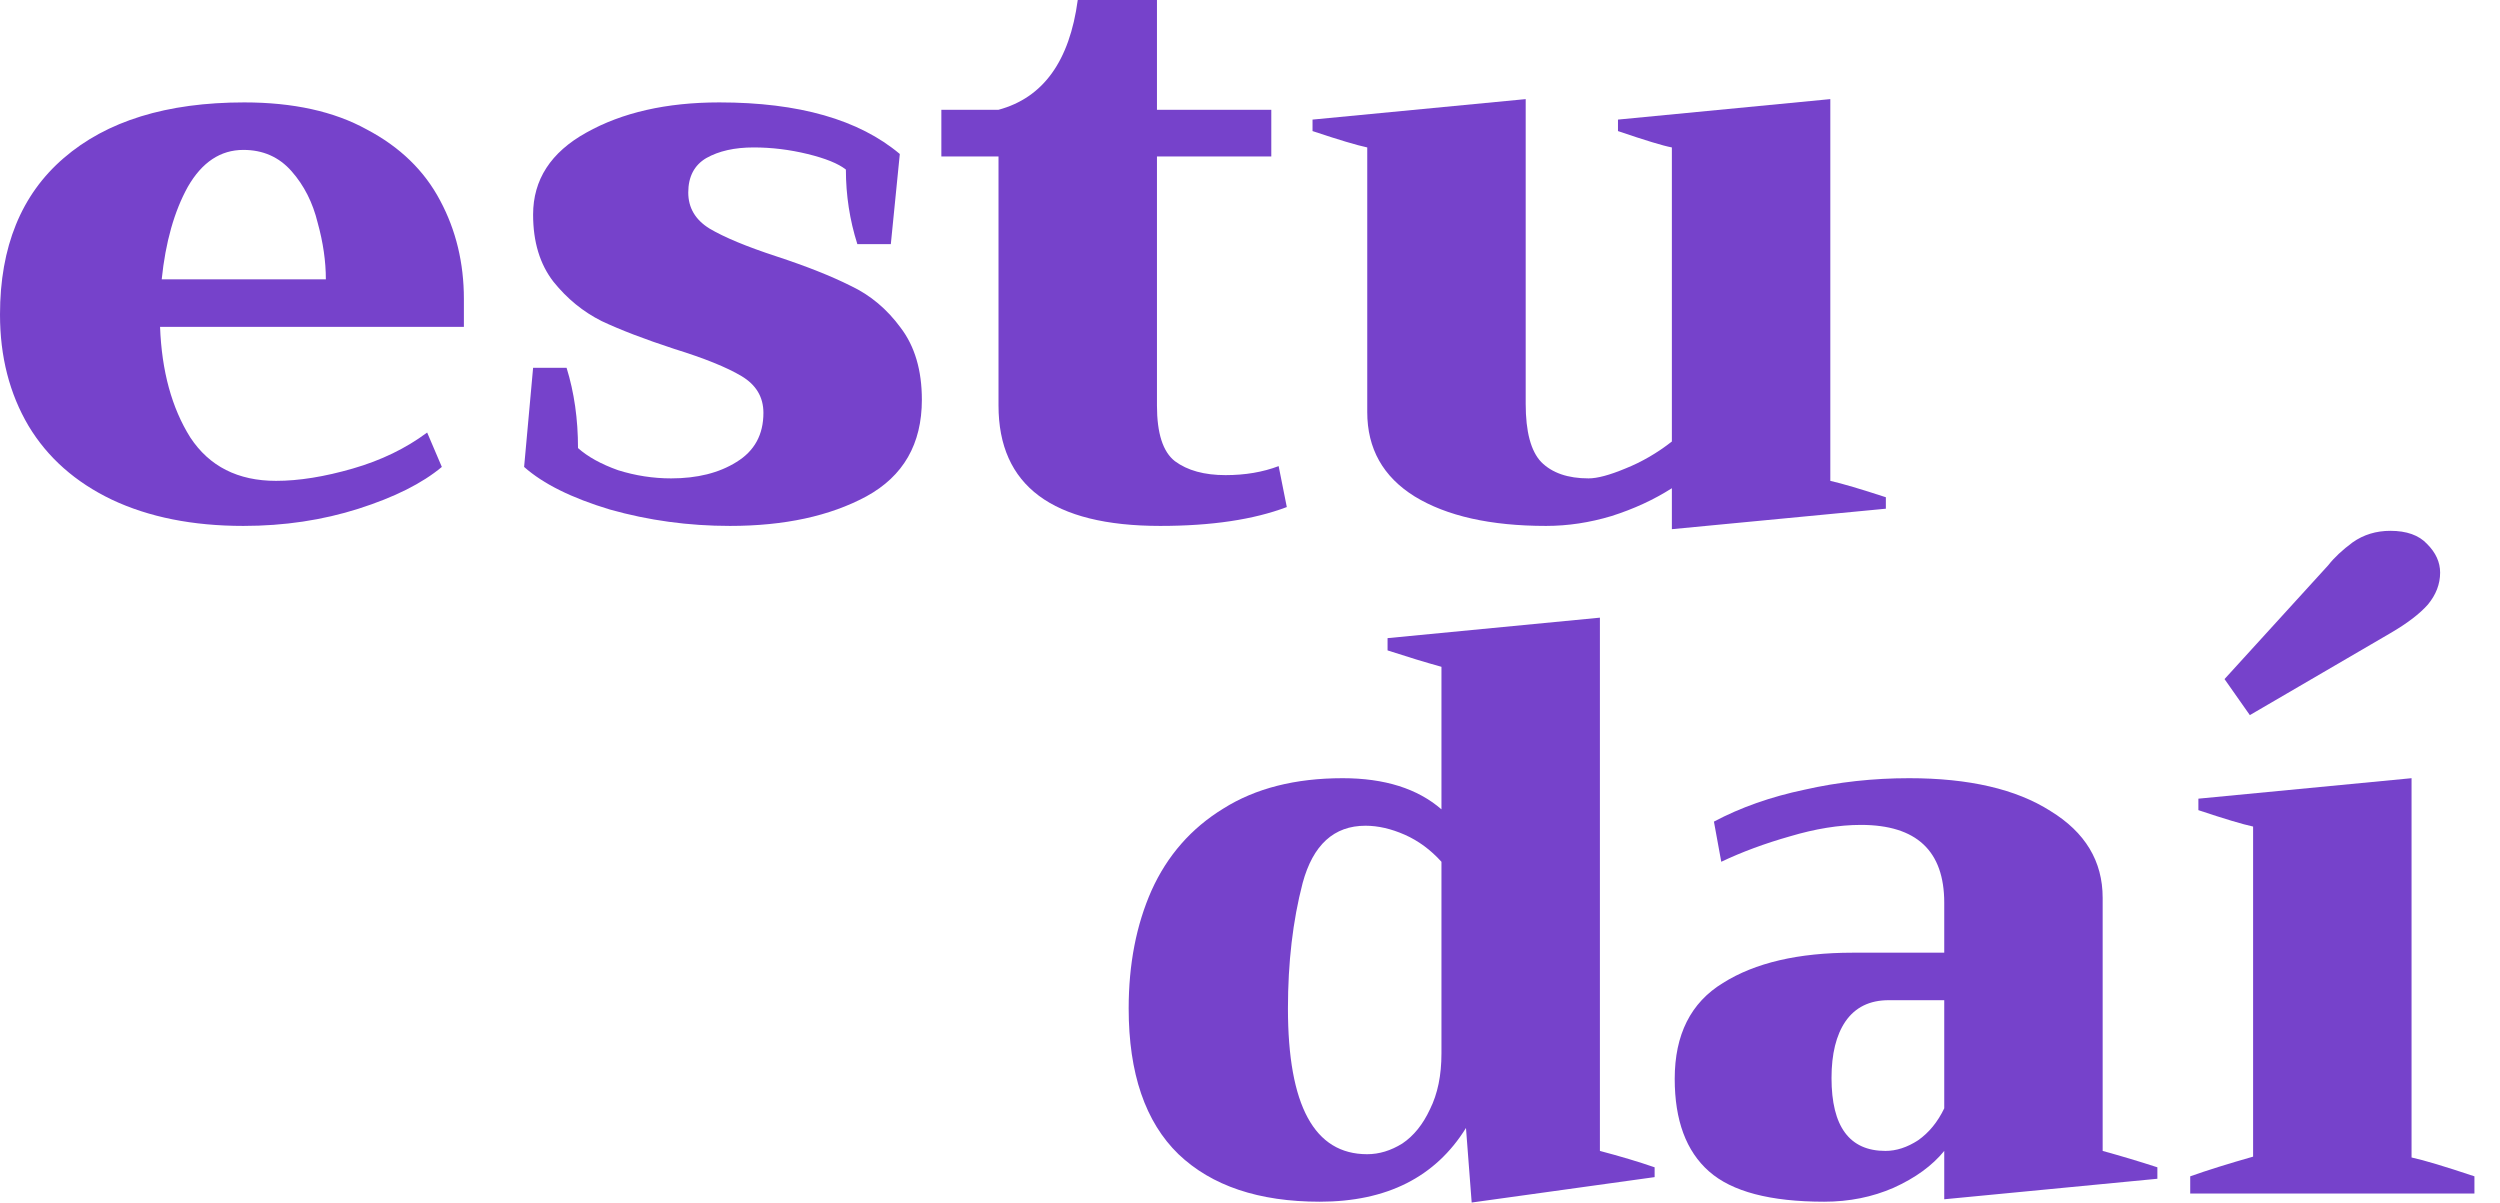
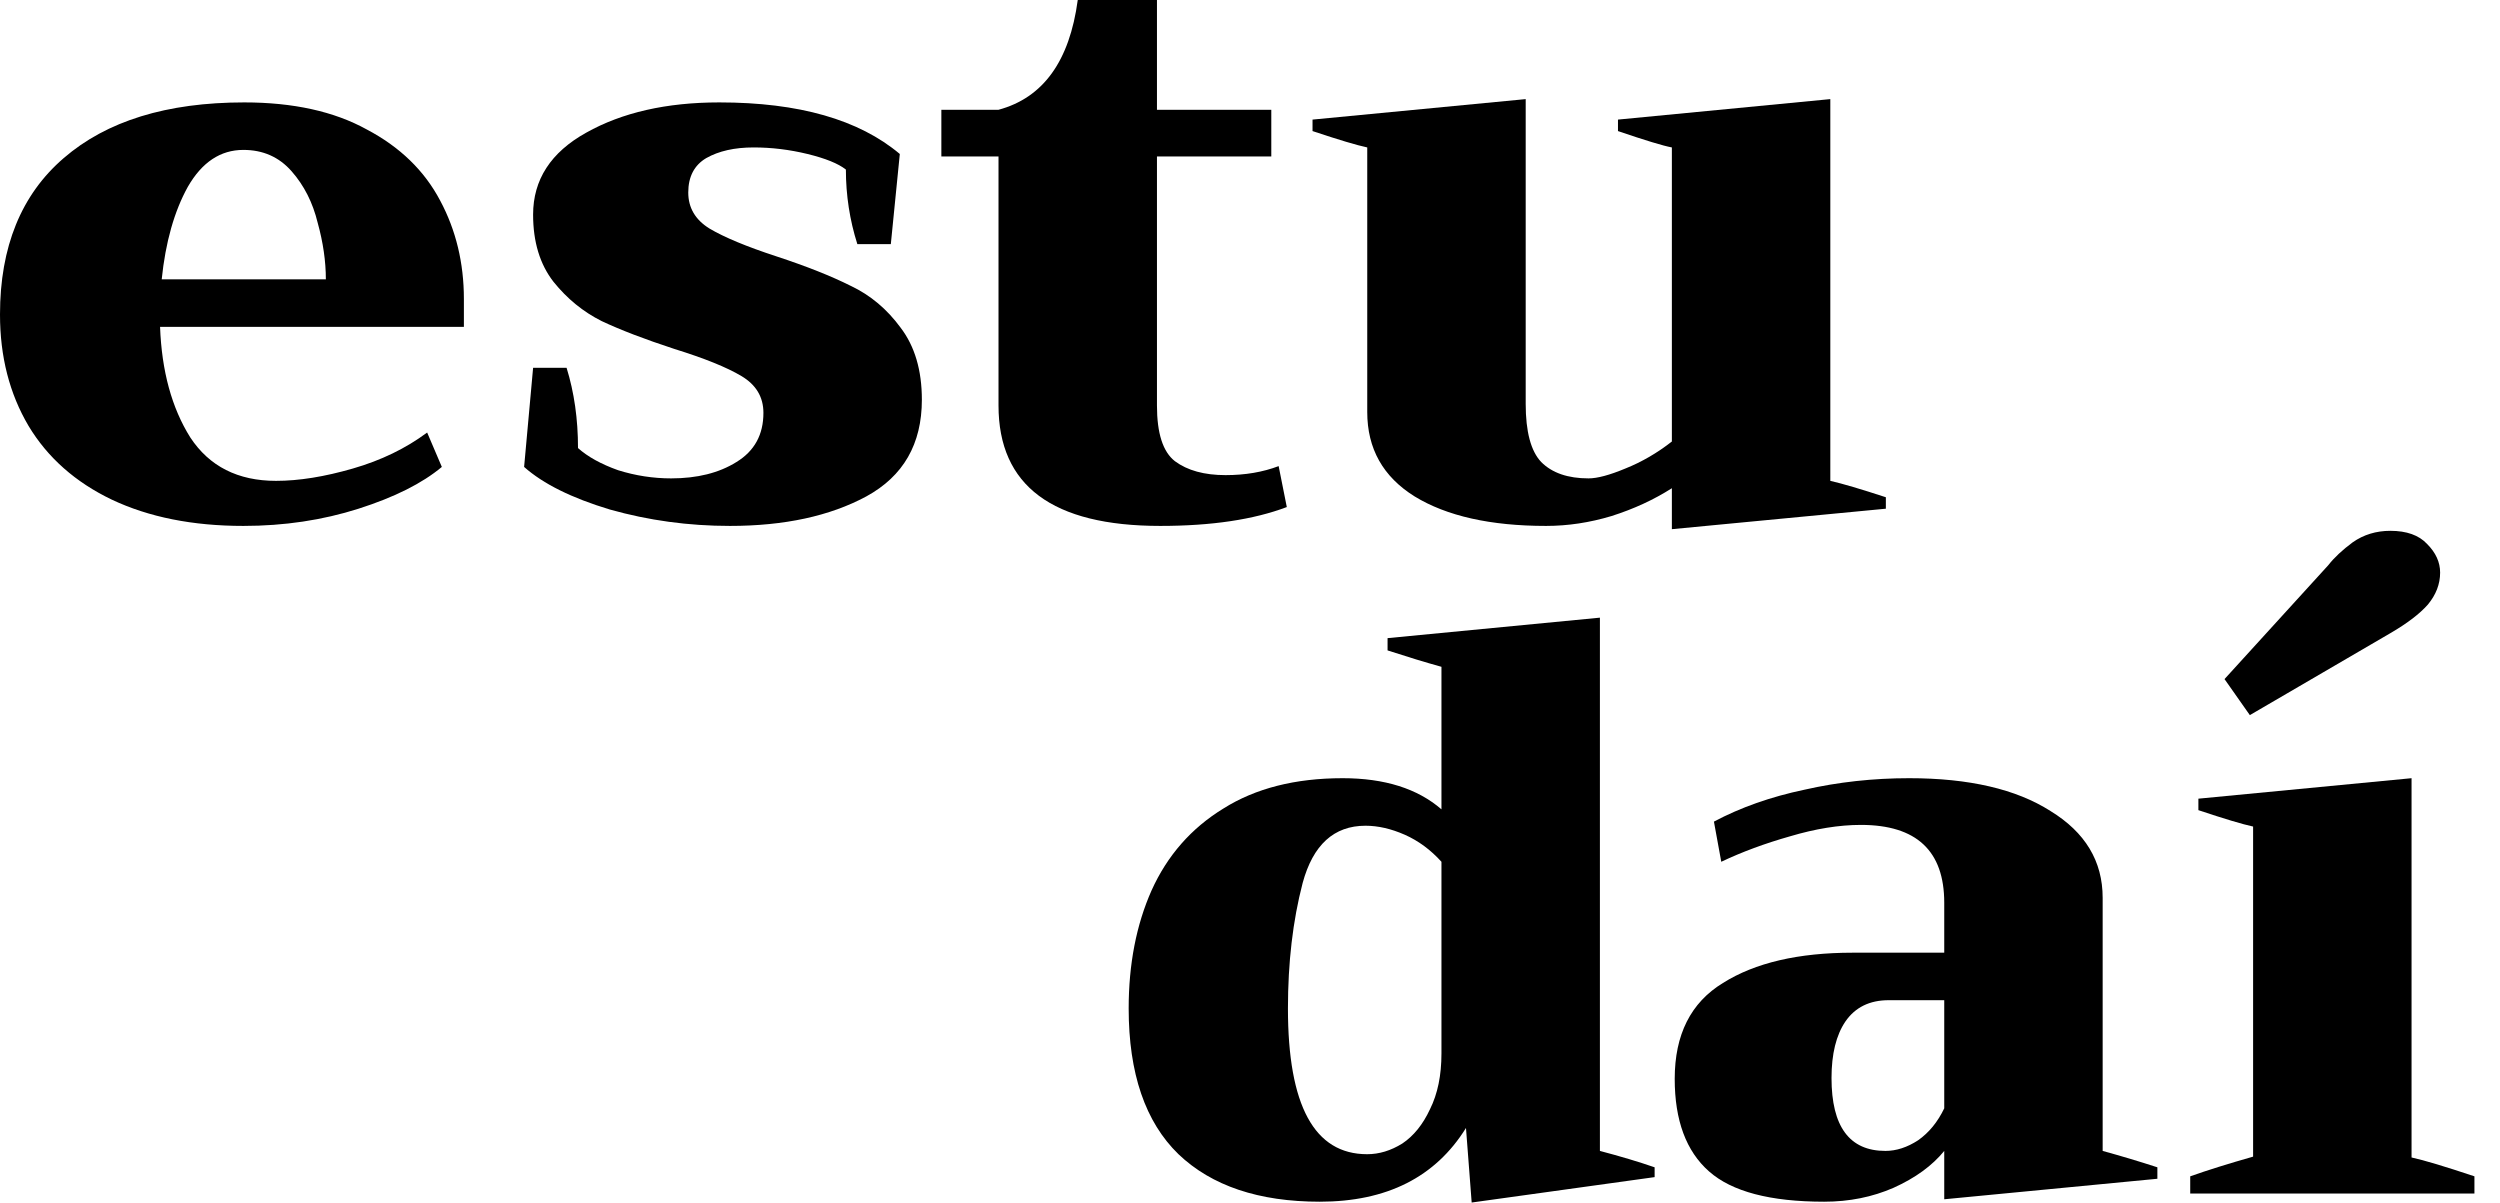
- <svg xmlns="http://www.w3.org/2000/svg" viewBox="0 0 79 38" fill="none">
-   <path d="M14.659 10.328H5.058C5.11 11.726 5.428 12.891 6.013 13.823C6.615 14.738 7.519 15.195 8.723 15.195C9.446 15.195 10.254 15.065 11.149 14.806C12.044 14.548 12.826 14.168 13.498 13.668L13.962 14.755C13.343 15.273 12.465 15.713 11.33 16.075C10.194 16.437 8.981 16.619 7.691 16.619C6.091 16.619 4.706 16.342 3.536 15.79C2.383 15.238 1.505 14.461 0.903 13.46C0.301 12.442 0 11.269 0 9.94C0 7.8 0.671 6.152 2.013 4.996C3.372 3.822 5.273 3.236 7.717 3.236C9.265 3.236 10.555 3.52 11.588 4.09C12.637 4.642 13.412 5.393 13.911 6.342C14.409 7.274 14.659 8.309 14.659 9.448V10.328ZM10.297 8.827C10.297 8.257 10.211 7.662 10.039 7.041C9.884 6.402 9.609 5.859 9.213 5.41C8.818 4.961 8.31 4.737 7.691 4.737C6.968 4.737 6.383 5.125 5.936 5.902C5.506 6.678 5.23 7.654 5.11 8.827H10.297Z" fill="#7642CB" />
-   <path d="M23.066 16.619C21.758 16.619 20.493 16.446 19.272 16.101C18.067 15.738 17.164 15.29 16.562 14.755L16.846 11.623H17.904C18.145 12.399 18.265 13.245 18.265 14.159C18.575 14.435 18.997 14.668 19.53 14.858C20.081 15.031 20.64 15.117 21.207 15.117C22.033 15.117 22.721 14.945 23.272 14.6C23.84 14.254 24.124 13.737 24.124 13.046C24.124 12.546 23.892 12.158 23.427 11.882C22.962 11.605 22.257 11.321 21.311 11.027C20.364 10.717 19.599 10.423 19.014 10.147C18.429 9.854 17.921 9.44 17.491 8.905C17.061 8.352 16.846 7.645 16.846 6.782C16.846 5.678 17.405 4.815 18.523 4.193C19.659 3.555 21.061 3.236 22.73 3.236C25.242 3.236 27.143 3.779 28.434 4.866L28.15 7.714H27.092C26.851 6.955 26.73 6.169 26.73 5.358C26.489 5.168 26.085 5.005 25.517 4.866C24.95 4.728 24.382 4.659 23.814 4.659C23.212 4.659 22.713 4.772 22.317 4.996C21.939 5.22 21.749 5.583 21.749 6.083C21.749 6.566 21.973 6.946 22.42 7.222C22.885 7.498 23.59 7.792 24.537 8.102C25.483 8.413 26.266 8.723 26.885 9.034C27.505 9.327 28.029 9.767 28.459 10.354C28.907 10.941 29.131 11.7 29.131 12.632C29.131 14.03 28.546 15.048 27.375 15.687C26.223 16.308 24.786 16.619 23.066 16.619Z" fill="#7642CB" />
-   <path d="M40.663 16.023C39.614 16.42 38.28 16.619 36.663 16.619C33.257 16.619 31.553 15.35 31.553 12.813V4.944H29.747V3.469H31.553C32.964 3.089 33.798 1.933 34.057 0H36.56V3.469H40.173V4.944H36.56V12.813C36.56 13.694 36.749 14.28 37.128 14.574C37.523 14.867 38.057 15.014 38.728 15.014C39.347 15.014 39.906 14.919 40.405 14.729L40.663 16.023Z" fill="#7642CB" />
-   <path d="M57.838 15.195C58.217 15.281 58.801 15.454 59.593 15.713V16.075L52.831 16.722V15.428C52.263 15.79 51.627 16.084 50.921 16.308C50.233 16.515 49.545 16.619 48.857 16.619C47.102 16.619 45.717 16.308 44.702 15.687C43.704 15.065 43.205 14.177 43.205 13.02V4.659C42.878 4.59 42.302 4.418 41.476 4.142V3.779L48.212 3.132V12.762C48.212 13.642 48.375 14.254 48.702 14.6C49.046 14.945 49.545 15.117 50.199 15.117C50.474 15.117 50.861 15.014 51.36 14.806C51.876 14.6 52.367 14.315 52.831 13.952V4.659C52.556 4.608 51.988 4.435 51.128 4.142V3.779L57.838 3.132V15.195Z" fill="#7642CB" />
-   <path d="M46.325 35.644C45.361 37.197 43.821 37.974 41.705 37.974C39.778 37.974 38.29 37.474 37.24 36.473C36.191 35.455 35.666 33.919 35.666 31.865C35.666 30.467 35.907 29.225 36.389 28.138C36.888 27.033 37.645 26.17 38.66 25.549C39.675 24.91 40.931 24.591 42.428 24.591C43.752 24.591 44.793 24.919 45.55 25.575V21.071C45.051 20.933 44.484 20.76 43.847 20.553V20.165L50.557 19.518V36.369C51.211 36.542 51.787 36.714 52.286 36.887V37.197L46.505 38L46.325 35.644ZM43.202 36.473C43.58 36.473 43.95 36.361 44.312 36.136C44.673 35.895 44.965 35.532 45.189 35.049C45.43 34.566 45.55 33.979 45.55 33.289V27.232C45.206 26.852 44.819 26.567 44.389 26.377C43.959 26.188 43.546 26.093 43.15 26.093C42.152 26.093 41.49 26.697 41.163 27.905C40.853 29.095 40.699 30.416 40.699 31.865C40.699 34.937 41.533 36.473 43.202 36.473Z" fill="#7642CB" />
-   <path d="M57.644 37.974C55.94 37.974 54.727 37.655 54.005 37.016C53.282 36.378 52.921 35.403 52.921 34.091C52.921 32.694 53.428 31.684 54.444 31.063C55.459 30.424 56.827 30.105 58.547 30.105H61.438V28.526C61.438 26.887 60.56 26.067 58.805 26.067C58.117 26.067 57.368 26.188 56.56 26.429C55.768 26.654 55.046 26.921 54.392 27.232L54.16 25.963C55.003 25.515 55.958 25.178 57.024 24.954C58.091 24.712 59.192 24.591 60.328 24.591C62.22 24.591 63.709 24.936 64.793 25.627C65.894 26.3 66.444 27.214 66.444 28.371V36.369C67.012 36.525 67.588 36.697 68.173 36.887V37.249L61.438 37.897V36.369C61.059 36.835 60.526 37.223 59.837 37.534C59.166 37.827 58.435 37.974 57.644 37.974ZM59.579 36.369C59.923 36.369 60.268 36.257 60.612 36.033C60.956 35.791 61.231 35.455 61.438 35.023V31.606H59.683C59.08 31.606 58.624 31.831 58.315 32.279C58.022 32.711 57.876 33.306 57.876 34.065C57.876 35.601 58.444 36.369 59.579 36.369Z" fill="#7642CB" />
-   <path d="M70.295 21.459L73.573 17.861C73.762 17.619 74.02 17.378 74.347 17.136C74.691 16.895 75.087 16.774 75.534 16.774C76.05 16.774 76.437 16.912 76.695 17.188C76.971 17.464 77.108 17.766 77.108 18.094C77.108 18.456 76.979 18.793 76.721 19.104C76.463 19.397 76.067 19.699 75.534 20.009L71.095 22.598L70.295 21.459ZM69.211 37.172C69.745 36.982 70.407 36.775 71.198 36.55V26.119C70.871 26.049 70.295 25.877 69.469 25.601V25.238L76.205 24.591V36.576C76.601 36.663 77.263 36.861 78.192 37.172V37.715H69.211V37.172Z" fill="#7642CB" />
+ <svg xmlns="http://www.w3.org/2000/svg" viewBox="0 0 79 38">
+   <path d="M14.659 10.328H5.058C5.11 11.726 5.428 12.891 6.013 13.823C6.615 14.738 7.519 15.195 8.723 15.195C9.446 15.195 10.254 15.065 11.149 14.806C12.044 14.548 12.826 14.168 13.498 13.668L13.962 14.755C13.343 15.273 12.465 15.713 11.33 16.075C10.194 16.437 8.981 16.619 7.691 16.619C6.091 16.619 4.706 16.342 3.536 15.79C2.383 15.238 1.505 14.461 0.903 13.46C0.301 12.442 0 11.269 0 9.94C0 7.8 0.671 6.152 2.013 4.996C3.372 3.822 5.273 3.236 7.717 3.236C9.265 3.236 10.555 3.52 11.588 4.09C12.637 4.642 13.412 5.393 13.911 6.342C14.409 7.274 14.659 8.309 14.659 9.448V10.328ZM10.297 8.827C10.297 8.257 10.211 7.662 10.039 7.041C9.884 6.402 9.609 5.859 9.213 5.41C8.818 4.961 8.31 4.737 7.691 4.737C6.968 4.737 6.383 5.125 5.936 5.902C5.506 6.678 5.23 7.654 5.11 8.827H10.297Z" />
+   <path d="M23.066 16.619C21.758 16.619 20.493 16.446 19.272 16.101C18.067 15.738 17.164 15.29 16.562 14.755L16.846 11.623H17.904C18.145 12.399 18.265 13.245 18.265 14.159C18.575 14.435 18.997 14.668 19.53 14.858C20.081 15.031 20.64 15.117 21.207 15.117C22.033 15.117 22.721 14.945 23.272 14.6C23.84 14.254 24.124 13.737 24.124 13.046C24.124 12.546 23.892 12.158 23.427 11.882C22.962 11.605 22.257 11.321 21.311 11.027C20.364 10.717 19.599 10.423 19.014 10.147C18.429 9.854 17.921 9.44 17.491 8.905C17.061 8.352 16.846 7.645 16.846 6.782C16.846 5.678 17.405 4.815 18.523 4.193C19.659 3.555 21.061 3.236 22.73 3.236C25.242 3.236 27.143 3.779 28.434 4.866L28.15 7.714H27.092C26.851 6.955 26.73 6.169 26.73 5.358C26.489 5.168 26.085 5.005 25.517 4.866C24.95 4.728 24.382 4.659 23.814 4.659C23.212 4.659 22.713 4.772 22.317 4.996C21.939 5.22 21.749 5.583 21.749 6.083C21.749 6.566 21.973 6.946 22.42 7.222C22.885 7.498 23.59 7.792 24.537 8.102C25.483 8.413 26.266 8.723 26.885 9.034C27.505 9.327 28.029 9.767 28.459 10.354C28.907 10.941 29.131 11.7 29.131 12.632C29.131 14.03 28.546 15.048 27.375 15.687C26.223 16.308 24.786 16.619 23.066 16.619Z" />
+   <path d="M40.663 16.023C39.614 16.42 38.28 16.619 36.663 16.619C33.257 16.619 31.553 15.35 31.553 12.813V4.944H29.747V3.469H31.553C32.964 3.089 33.798 1.933 34.057 0H36.56V3.469H40.173V4.944H36.56V12.813C36.56 13.694 36.749 14.28 37.128 14.574C37.523 14.867 38.057 15.014 38.728 15.014C39.347 15.014 39.906 14.919 40.405 14.729L40.663 16.023Z" />
+   <path d="M57.838 15.195C58.217 15.281 58.801 15.454 59.593 15.713V16.075L52.831 16.722V15.428C52.263 15.79 51.627 16.084 50.921 16.308C50.233 16.515 49.545 16.619 48.857 16.619C47.102 16.619 45.717 16.308 44.702 15.687C43.704 15.065 43.205 14.177 43.205 13.02V4.659C42.878 4.59 42.302 4.418 41.476 4.142V3.779L48.212 3.132V12.762C48.212 13.642 48.375 14.254 48.702 14.6C49.046 14.945 49.545 15.117 50.199 15.117C50.474 15.117 50.861 15.014 51.36 14.806C51.876 14.6 52.367 14.315 52.831 13.952V4.659C52.556 4.608 51.988 4.435 51.128 4.142V3.779L57.838 3.132V15.195Z" />
+   <path d="M46.325 35.644C45.361 37.197 43.821 37.974 41.705 37.974C39.778 37.974 38.29 37.474 37.24 36.473C36.191 35.455 35.666 33.919 35.666 31.865C35.666 30.467 35.907 29.225 36.389 28.138C36.888 27.033 37.645 26.17 38.66 25.549C39.675 24.91 40.931 24.591 42.428 24.591C43.752 24.591 44.793 24.919 45.55 25.575V21.071C45.051 20.933 44.484 20.76 43.847 20.553V20.165L50.557 19.518V36.369C51.211 36.542 51.787 36.714 52.286 36.887V37.197L46.505 38L46.325 35.644ZM43.202 36.473C43.58 36.473 43.95 36.361 44.312 36.136C44.673 35.895 44.965 35.532 45.189 35.049C45.43 34.566 45.55 33.979 45.55 33.289V27.232C45.206 26.852 44.819 26.567 44.389 26.377C43.959 26.188 43.546 26.093 43.15 26.093C42.152 26.093 41.49 26.697 41.163 27.905C40.853 29.095 40.699 30.416 40.699 31.865C40.699 34.937 41.533 36.473 43.202 36.473Z" />
+   <path d="M57.644 37.974C55.94 37.974 54.727 37.655 54.005 37.016C53.282 36.378 52.921 35.403 52.921 34.091C52.921 32.694 53.428 31.684 54.444 31.063C55.459 30.424 56.827 30.105 58.547 30.105H61.438V28.526C61.438 26.887 60.56 26.067 58.805 26.067C58.117 26.067 57.368 26.188 56.56 26.429C55.768 26.654 55.046 26.921 54.392 27.232L54.16 25.963C55.003 25.515 55.958 25.178 57.024 24.954C58.091 24.712 59.192 24.591 60.328 24.591C62.22 24.591 63.709 24.936 64.793 25.627C65.894 26.3 66.444 27.214 66.444 28.371V36.369C67.012 36.525 67.588 36.697 68.173 36.887V37.249L61.438 37.897V36.369C61.059 36.835 60.526 37.223 59.837 37.534C59.166 37.827 58.435 37.974 57.644 37.974ZM59.579 36.369C59.923 36.369 60.268 36.257 60.612 36.033C60.956 35.791 61.231 35.455 61.438 35.023V31.606H59.683C59.08 31.606 58.624 31.831 58.315 32.279C58.022 32.711 57.876 33.306 57.876 34.065C57.876 35.601 58.444 36.369 59.579 36.369Z" />
+   <path d="M70.295 21.459L73.573 17.861C73.762 17.619 74.02 17.378 74.347 17.136C74.691 16.895 75.087 16.774 75.534 16.774C76.05 16.774 76.437 16.912 76.695 17.188C76.971 17.464 77.108 17.766 77.108 18.094C77.108 18.456 76.979 18.793 76.721 19.104C76.463 19.397 76.067 19.699 75.534 20.009L71.095 22.598L70.295 21.459ZM69.211 37.172C69.745 36.982 70.407 36.775 71.198 36.55V26.119C70.871 26.049 70.295 25.877 69.469 25.601V25.238L76.205 24.591V36.576C76.601 36.663 77.263 36.861 78.192 37.172V37.715H69.211V37.172Z" />
</svg>
